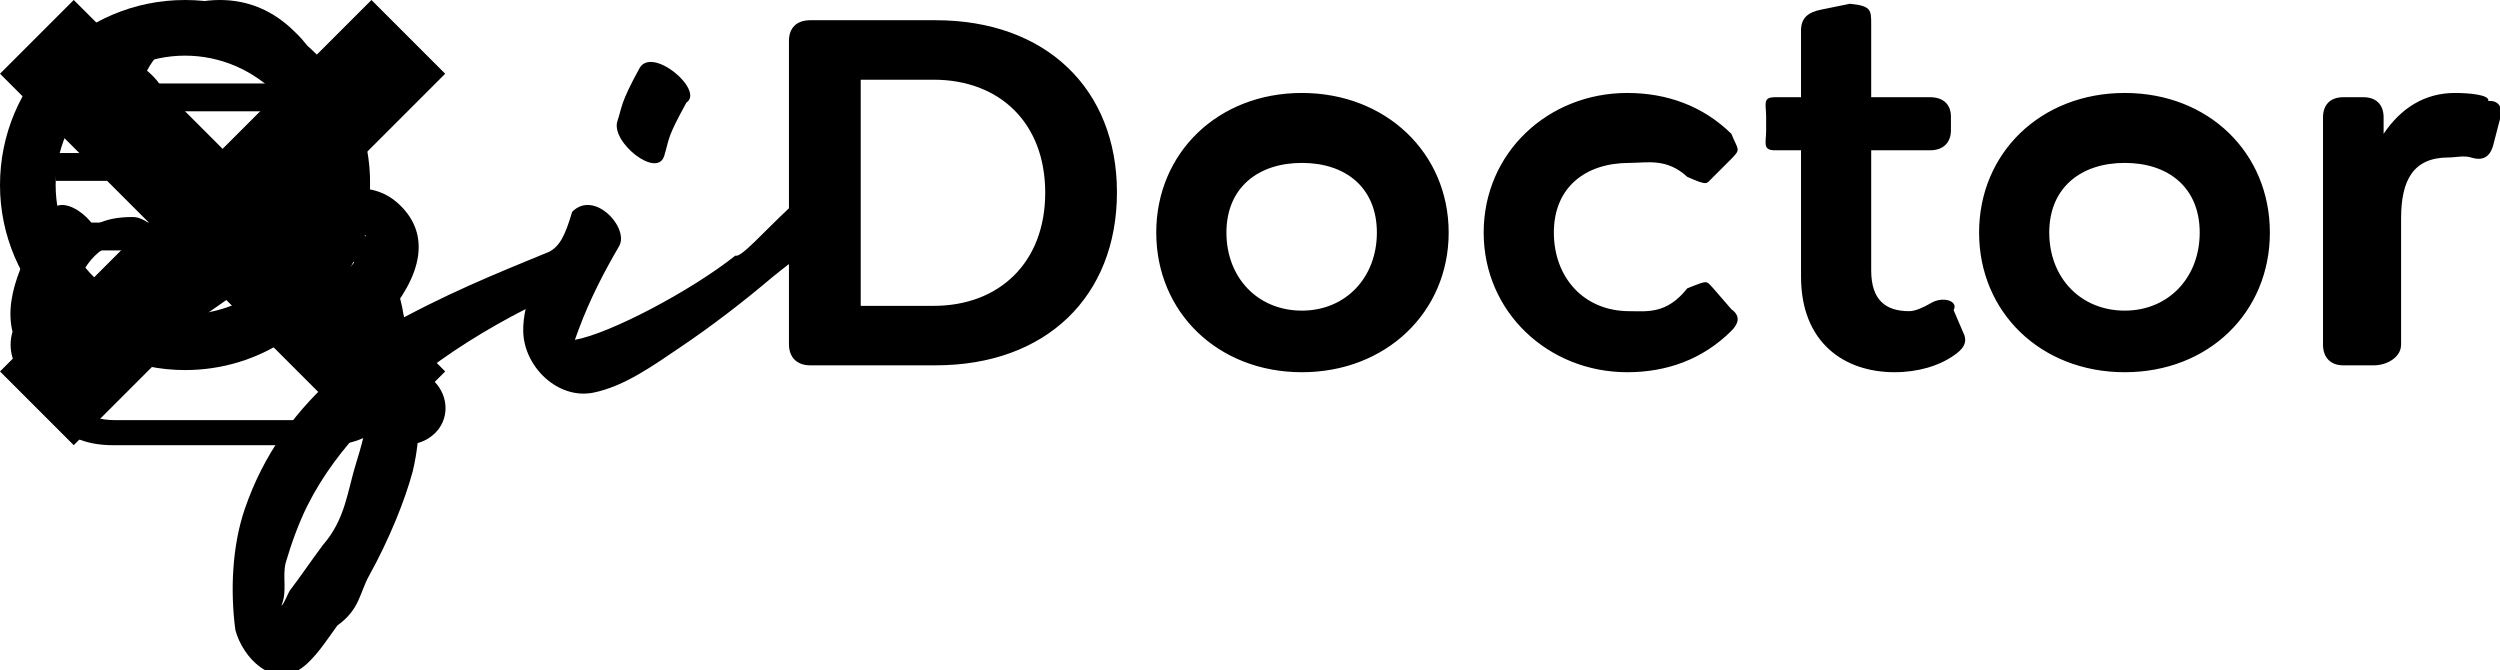
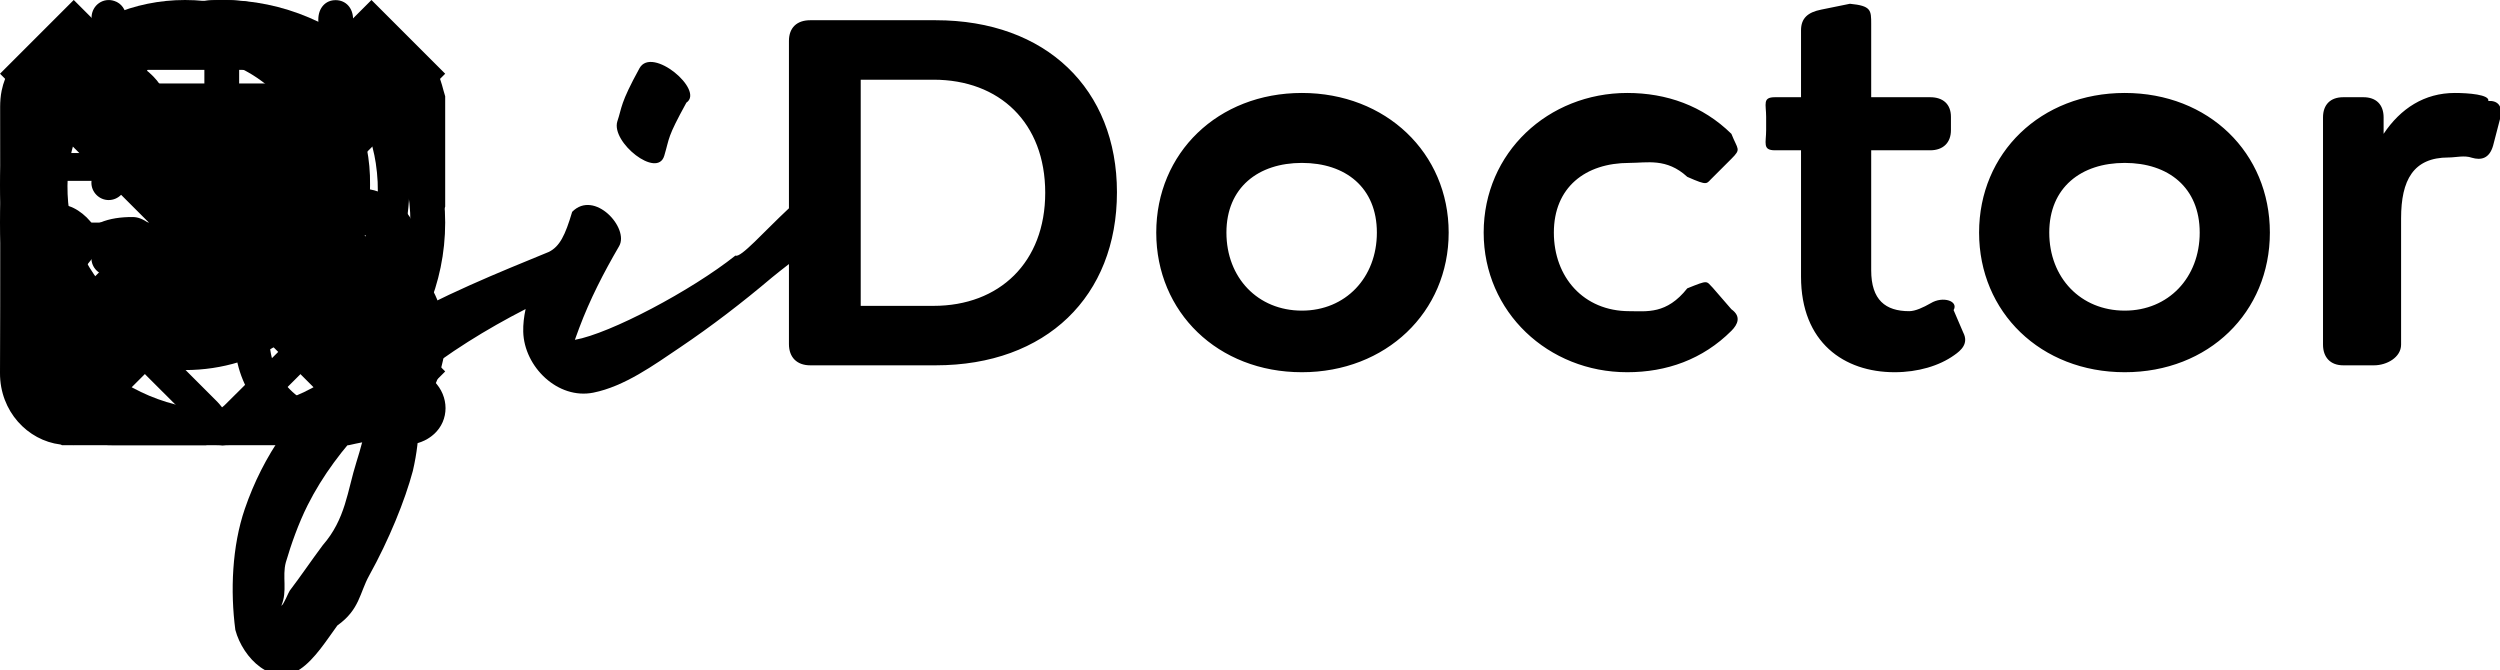
<svg xmlns="http://www.w3.org/2000/svg">
  <g id="logo">
    <path d="M179.701,8.552 L179.205,10.460 C178.937,11.414 178.326,11.528 177.676,11.338 C177.142,11.147 176.530,11.32 175.995,11.32 C173.473,11.32 172.59,12.941 172.59,15.688 L172.59,24.770 C172.59,25.687 171.563,26.259 170.645,26.259 L168.429,26.259 C167.512,26.259 166.977,25.687 166.977,24.770 L166.977,8.438 C166.977,7.522 167.512,6.988 168.429,6.988 L169.881,6.988 C170.799,6.988 171.333,7.522 171.333,8.438 L171.333,9.621 C172.556,7.789 174.276,6.682 176.454,6.682 C177.409,6.682 178.97,6.797 178.861,7.26 C179.434,7.216 179.969,7.522 179.701,8.552 ZM152.726,26.755 C146.689,26.755 142.256,22.443 142.256,16.718 C142.256,10.994 146.689,6.682 152.726,6.682 C158.764,6.682 163.158,10.994 163.158,16.718 C163.158,22.443 158.764,26.755 152.726,26.755 ZM152.726,11.71 C149.593,11.71 147.300,13.475 147.300,16.718 C147.300,19.962 149.555,22.328 152.726,22.328 C155.860,22.328 158.114,19.962 158.114,16.718 C158.114,13.475 155.860,11.71 152.726,11.71 ZM136.182,26.755 C132.553,26.755 129.457,24.618 129.457,19.886 L129.457,10.803 L127.585,10.803 C126.668,10.803 126.95,10.269 126.95,9.354 L126.95,8.399 C126.95,7.483 126.668,6.988 127.585,6.988 L129.457,6.988 L129.457,2.179 C129.457,1.302 129.954,0.881 130.909,0.691 L132.973,0.271 C134.5,0.42 134.501,0.729 134.501,1.721 L134.501,6.988 L138.743,6.988 C139.660,6.988 140.233,7.483 140.233,8.399 L140.233,9.354 C140.233,10.269 139.660,10.803 138.743,10.803 L134.501,10.803 L134.501,19.428 C134.501,21.566 135.533,22.367 137.23,22.367 C137.673,22.367 138.246,22.100 138.781,21.794 C139.660,21.260 140.80,21.642 140.424,22.290 L141.112,23.893 C141.532,24.694 140.959,25.190 140.462,25.534 C139.393,26.297 137.863,26.755 136.182,26.755 ZM117.116,22.367 C118.377,22.367 119.791,22.61 121.281,20.726 C122.84,20.1 122.619,20.192 123.116,20.687 L124.453,22.23 C125.179,22.748 124.911,23.320 124.453,23.778 C122.390,25.839 119.791,26.755 116.964,26.755 C111.3,26.755 106.646,22.443 106.646,16.718 C106.646,10.956 111.3,6.682 116.964,6.682 C119.791,6.682 122.390,7.598 124.453,9.621 C124.911,10.78 125.179,10.689 124.453,11.414 L123.116,12.750 C122.619,13.208 122.84,13.399 121.281,12.712 C119.791,11.338 118.377,11.71 117.116,11.71 C113.945,11.71 111.691,13.475 111.691,16.718 C111.691,19.925 113.830,22.367 117.116,22.367 ZM93.581,26.755 C87.543,26.755 83.111,22.443 83.111,16.718 C83.111,10.994 87.543,6.682 93.581,6.682 C99.618,6.682 104.13,10.994 104.13,16.718 C104.13,22.443 99.618,26.755 93.581,26.755 ZM93.581,11.71 C90.447,11.71 88.155,13.475 88.155,16.718 C88.155,19.962 90.409,22.328 93.581,22.328 C96.714,22.328 98.969,19.962 98.969,16.718 C98.969,13.475 96.714,11.71 93.581,11.71 ZM67.256,26.259 L58.238,26.259 C57.283,26.259 56.709,25.687 56.709,24.732 L56.709,18.980 C56.287,19.305 55.870,19.634 55.483,19.951 C53.364,21.744 51.154,23.442 48.851,24.993 C46.996,26.243 44.887,27.773 42.651,28.223 C40.101,28.736 37.673,26.367 37.610,23.844 C37.597,23.312 37.661,22.766 37.781,22.214 C34.945,23.669 32.226,25.350 29.748,27.346 C30.181,29.220 30.27,31.289 29.675,33.85 C29.107,35.979 27.962,38.798 26.535,41.372 C25.847,42.611 25.86,43.814 24.250,44.958 C23.510,45.969 22.619,47.401 21.569,48.101 C19.600,49.411 17.460,47.33 16.916,45.276 C16.55,42.495 16.677,39.265 17.596,36.582 C18.915,32.732 21.208,29.450 24.53,26.648 C23.552,26.657 23.69,26.584 22.575,26.398 C21.657,26.51 19.228,23.948 20.867,23.44 C22.343,22.229 23.632,21.148 24.685,19.831 C25.236,19.143 25.715,18.399 26.88,17.599 C26.163,17.439 26.228,17.173 26.302,16.916 C23.854,17.163 20.22,18.531 18.4,20.102 C15.752,21.891 13.634,23.442 11.331,24.993 C9.476,26.243 7.367,27.773 5.131,28.223 C2.581,28.736 0.153,26.367 0.90,23.844 C0.18,20.952 2.199,17.650 3.607,15.227 C4.552,13.603 7.736,16.396 6.981,17.695 C5.866,19.612 4.890,21.504 4.109,23.583 C4.0,23.863 3.900,24.146 3.801,24.428 C6.450,23.956 12.115,20.594 15.772,18.22 C15.806,18.0 15.841,17.987 15.876,17.967 C15.900,17.946 15.919,17.922 15.945,17.902 C19.682,15.38 25.331,11.701 28.568,14.576 C31.509,17.189 29.732,20.738 27.196,23.378 C27.317,23.458 27.434,23.542 27.548,23.632 C31.954,21.139 35.768,19.623 39.461,18.103 C40.23,17.71 40.624,16.93 41.127,15.227 C42.72,13.603 45.256,16.396 44.501,17.695 C43.386,19.612 42.410,21.504 41.630,23.583 C41.520,23.863 41.420,24.146 41.321,24.428 C43.853,23.977 49.688,20.893 52.862,18.370 C53.237,18.57 54.904,16.653 56.709,14.972 L56.709,2.942 C56.709,1.988 57.283,1.454 58.238,1.454 L67.256,1.454 C75.204,1.454 80.286,6.415 80.286,13.818 C80.286,21.298 75.204,26.259 67.256,26.259 ZM22.108,36.322 C21.453,37.630 20.927,39.12 20.545,40.423 C20.269,41.445 20.68,42.485 20.22,43.545 C20.398,43.46 20.732,42.580 20.827,42.456 C21.622,41.414 22.351,40.326 23.2,39.189 C24.85,37.300 24.966,35.280 25.622,33.205 C25.903,32.316 26.152,31.410 26.320,30.490 C24.658,32.233 23.187,34.170 22.108,36.322 ZM67.103,5.729 L61.868,5.729 L61.868,21.985 L67.103,21.985 C71.841,21.985 75.13,18.856 75.13,13.857 C75.13,8.819 71.841,5.729 67.103,5.729 ZM47.747,11.195 C47.247,12.873 43.914,10.232 44.373,8.728 C44.724,7.688 44.556,7.476 45.964,4.909 C46.863,3.270 50.66,6.50 49.338,7.377 C47.930,9.944 48.152,9.837 47.747,11.195 ZM10.193,11.195 C9.693,12.873 6.360,10.232 6.819,8.728 C7.170,7.688 7.2,7.476 8.410,4.909 C9.309,3.270 12.512,6.50 11.783,7.377 C10.375,9.944 10.597,9.837 10.193,11.195 Z" />
  </g>
  <g id="nav_mobile">
    <path d="M20,8H4V6h16V8z M20,11H4v2h16V11z M20,16H4v2h16V16z" />
  </g>
  <g id="close">
    <polygon points="32,26.7 21.3,16 32,5.3 26.7,0 16,10.7 5.3,0 0,5.3 10.7,16 0,26.7 5.3,32 16,21.3 26.7,32 " />
  </g>
  <g id="zoom">
    <path id="XMLID_223_" d="M31.2,27.4l-6.8-6.8c1.4-2.1,2.2-4.6,2.2-7.3C26.7,6,20.7,0,13.3,0S0,6,0,13.3s6,13.3,13.3,13.3  c2.7,0,5.2-0.8,7.3-2.2l6.8,6.8c1,1,2.7,1,3.8,0C32.3,30.2,32.3,28.5,31.2,27.4z M4,13.3C4,8.2,8.2,4,13.3,4s9.3,4.2,9.3,9.3  s-4.2,9.3-9.3,9.3S4,18.5,4,13.3z" />
  </g>
  <g id="user">
    <path d="M15.8,15.4c2.1,0,4-0.8,5.4-2.3c1.5-1.5,2.3-3.3,2.3-5.4c0-2.1-0.8-4-2.3-5.4C19.7,0.8,17.9,0,15.8,0c-2.1,0-4,0.8-5.4,2.3 S8.1,5.6,8.1,7.7c0,2.1,0.8,4,2.3,5.4C11.8,14.7,13.7,15.4,15.8,15.4z M11.7,3.6c1.1-1.1,2.5-1.7,4.1-1.7c1.6,0,3,0.6,4.1,1.7 c1.1,1.1,1.7,2.5,1.7,4.1c0,1.6-0.6,3-1.7,4.1c-1.1,1.1-2.5,1.7-4.1,1.7c-1.6,0-3-0.6-4.1-1.7C10.5,10.7,10,9.3,10,7.7 C10,6.1,10.5,4.7,11.7,3.6z" />
    <path d="M29.3,24.6c0-0.6-0.1-1.3-0.3-2c-0.1-0.7-0.3-1.4-0.5-2c-0.2-0.6-0.5-1.3-0.8-1.9c-0.4-0.6-0.8-1.2-1.3-1.6 c-0.5-0.5-1.1-0.9-1.8-1.1c-0.7-0.3-1.5-0.4-2.3-0.4c-0.3,0-0.6,0.1-1.3,0.5c-0.4,0.2-0.8,0.5-1.3,0.8c-0.4,0.3-1,0.5-1.7,0.7 c-0.7,0.2-1.4,0.3-2.1,0.3c-0.7,0-1.4-0.1-2.1-0.3c-0.7-0.2-1.3-0.5-1.7-0.7c-0.5-0.3-0.9-0.6-1.3-0.8c-0.6-0.4-0.9-0.5-1.3-0.5 c-0.8,0-1.6,0.1-2.3,0.4c-0.7,0.3-1.3,0.7-1.8,1.1c-0.5,0.5-0.9,1-1.3,1.6c-0.3,0.6-0.6,1.2-0.8,1.9c-0.2,0.6-0.4,1.3-0.5,2 c-0.1,0.7-0.2,1.4-0.3,2c0,0.6-0.1,1.2-0.1,1.9c0,1.7,0.5,3,1.6,4c1,1,2.4,1.5,4.1,1.5h15.4c1.7,0,3-0.5,4.1-1.5c1-1,1.6-2.3,1.6-4 C29.3,25.9,29.3,25.2,29.3,24.6z M26.5,29.2c-0.7,0.7-1.6,1-2.8,1H8.3c-1.2,0-2.1-0.3-2.8-1c-0.7-0.6-1-1.5-1-2.7 c0-0.6,0-1.2,0.1-1.8c0-0.6,0.1-1.2,0.2-1.8c0.1-0.6,0.3-1.2,0.4-1.8c0.2-0.5,0.4-1,0.7-1.5c0.3-0.5,0.6-0.9,0.9-1.2 c0.3-0.3,0.7-0.6,1.2-0.7c0.4-0.2,0.9-0.3,1.5-0.3c0.1,0,0.2,0.1,0.4,0.2c0.4,0.3,0.8,0.5,1.3,0.9c0.6,0.4,1.3,0.7,2.1,0.9 c0.9,0.3,1.8,0.4,2.6,0.4s1.8-0.1,2.6-0.4c0.9-0.3,1.6-0.6,2.1-0.9c0.5-0.3,0.9-0.6,1.3-0.9c0.2-0.1,0.3-0.2,0.4-0.2 c0.5,0,1,0.1,1.5,0.3c0.5,0.2,0.9,0.4,1.2,0.7c0.3,0.3,0.7,0.7,0.9,1.2c0.3,0.5,0.5,1,0.7,1.5c0.2,0.5,0.3,1.1,0.4,1.8 c0.1,0.7,0.2,1.3,0.2,1.8v0c0,0.6,0.1,1.2,0.1,1.8C27.5,27.6,27.1,28.5,26.5,29.2z" />
  </g>
+   <g id="location">
+     <path d="M29.3,11.73C28.49,5.08,22.76,0.07,16.02,0c-0.77,0.08-1.55,0.13-2.31,0.26C7.31,1.35,2.58,6.93,2.58,13.42 c0,3.72,1.33,6.92,3.95,9.57c2.84,2.87,5.71,5.72,8.57,8.58c0.58,0.58,1.22,0.58,1.79,0.01c2.87-2.86,5.76-5.71,8.59-8.61 C28.54,19.84,29.83,16.08,29.3,11.73z M23.97,21.28c-2.57,2.66-5.22,5.24-7.84,7.86c-0.03,0.03-0.07,0.06-0.17,0.14 c-0.12-0.15-0.22-0.28-0.34-0.4c-2.46-2.47-4.93-4.93-7.4-7.4c-2.24-2.24-3.39-4.95-3.37-8.12C4.88,7.9,8.98,3.22,14.39,2.45 c6.06-0.87,11.7,3.25,12.62,9.27C27.57,15.39,26.55,18.62,23.97,21.28z M16.03,7.15c-3.13-0.01-5.68,2.52-5.69,5.65c-0.01,3.13,2.51,5.65,5.66,5.66c3.09,0.01,5.64-2.51,5.65-5.6 C21.67,9.72,19.14,7.15,16.03,7.15z M15.99,16.19c-1.88-0.01-3.38-1.52-3.38-3.4c0.01-1.86,1.56-3.41,3.41-3.38 c1.9,0.03,3.39,1.56,3.38,3.45C19.38,14.71,17.85,16.2,15.99,16.19z" />
+   </g>
+   <g id="schedule">
+     <path d="M31.48,5.32c-0.89-1.76-2.35-2.7-4.32-2.81c-0.58-0.03-1.16,0-1.78,0c0-0.4,0-0.77,0-1.14c-0.01-0.8-0.52-1.35-1.24-1.36   c-0.74-0.01-1.25,0.56-1.26,1.37c0,0.36,0,0.73,0,1.11c-1.9,0-3.78,0-5.69,0c0-0.38,0-0.75,0-1.12C17.19,0.56,16.67,0,15.95,0   c-0.73,0-1.25,0.56-1.25,1.35c0,0.37,0,0.75,0,1.13c-1.87,0-3.72,0-5.62,0c0-0.4,0.01-0.81,0-1.23C9.05,0.69,8.72,0.23,8.22,0.07   c-0.8-0.27-1.61,0.3-1.64,1.16c-0.02,0.41,0,0.83,0,1.27c-0.56,0-1.09-0.01-1.61,0C2.57,2.55,0.6,4.18,0.12,6.51   C0.04,6.9,0.01,7.3,0.01,7.69C0.01,14.06,0.03,20.44,0,26.81c-0.01,2.76,1.99,4.85,4.34,5.14c0.04,0,0.07,0.03,0.11,0.05   c3.46,0,6.91,0,10.37,0c0.09-0.04,0.19-0.08,0.28-0.12c0.78-0.37,0.96-1.39,0.36-2c-0.29-0.29-0.65-0.38-1.05-0.38   c-3.07,0-6.14,0.01-9.22-0.01c-0.42,0-0.88-0.09-1.26-0.26c-1-0.47-1.42-1.32-1.42-2.4c0-6.38,0-12.75,0-19.13   c0-0.08,0-0.17,0-0.25c0.06-1.17,0.8-2.15,1.92-2.36C5.12,4.96,5.84,5,6.57,4.97c0,0.48-0.01,0.89,0,1.3   C6.61,7.13,7.41,7.7,8.22,7.43c0.5-0.17,0.84-0.62,0.85-1.19c0.01-0.41,0-0.82,0-1.22c1.9,0,3.75,0,5.62,0c0,0.33,0,0.64,0,0.95   c0,0.96,0.47,1.54,1.26,1.53c0.77-0.01,1.24-0.58,1.24-1.52c0-0.32,0-0.64,0-0.96c1.91,0,3.79,0,5.69,0c0,0.43-0.01,0.83,0,1.24   c0.01,0.45,0.2,0.8,0.58,1.04c0.82,0.52,1.86-0.04,1.91-1.02c0.02-0.42,0-0.85,0-1.29c0.5,0,0.96,0,1.42,0   c1.66,0,2.71,1.05,2.71,2.71c0,2.18,0,4.35,0,6.53c0,0.16-0.01,0.31,0.01,0.47c0.05,0.52,0.32,0.9,0.82,1.08   c0.48,0.18,0.94,0.08,1.29-0.29c0.17-0.17,0.26-0.42,0.38-0.63c0-2.65,0-5.29,0-7.94C31.83,6.39,31.73,5.82,31.48,5.32z M29.89,19.22c-2.19-2.2-4.84-2.91-7.78-1.95c-2.88,0.94-4.59,3.01-5.12,6.01c-0.6,3.38,1.44,6.98,4.67,8.17   c0.7,0.26,1.44,0.37,2.16,0.55c0.42,0,0.83,0,1.25,0c0.65-0.16,1.34-0.24,1.96-0.48c2.82-1.1,4.45-3.17,4.91-6.16   c0.02-0.1,0.04-0.2,0.06-0.3c0-0.42,0-0.83,0-1.25c-0.02-0.08-0.05-0.16-0.06-0.24C31.74,21.9,31.08,20.42,29.89,19.22z    M24.42,29.5c-2.79-0.01-5.06-2.3-5.04-5.08c0.01-2.79,2.31-5.06,5.09-5.04c2.78,0.02,5.03,2.3,5.03,5.07   C29.5,27.23,27.21,29.51,24.42,29.5z M7.81,11.88c-0.67,0.01-1.23,0.56-1.24,1.24c-0.01,0.69,0.56,1.26,1.24,1.26c0.69,0,1.25-0.56,1.25-1.25   C9.07,12.43,8.5,11.87,7.81,11.88z M13.26,11.88c-0.67,0-1.24,0.55-1.25,1.22c-0.01,0.69,0.54,1.26,1.23,1.27c0.69,0.01,1.26-0.55,1.27-1.24   C14.51,12.45,13.95,11.88,13.26,11.88z M19.94,13.14c0.01-0.69-0.56-1.26-1.24-1.26c-0.69,0-1.25,0.56-1.25,1.25c0,0.68,0.55,1.23,1.23,1.24   C19.36,14.38,19.93,13.82,19.94,13.14z M25.37,13.11c-0.01-0.69-0.58-1.25-1.27-1.24c-0.67,0.01-1.23,0.57-1.23,1.24c0,0.69,0.57,1.25,1.25,1.25   C24.82,14.37,25.38,13.8,25.37,13.11z M7.81,17.31c-0.67,0-1.23,0.56-1.24,1.23c-0.01,0.69,0.55,1.26,1.24,1.26c0.69,0,1.25-0.56,1.25-1.25   C9.07,17.87,8.5,17.31,7.81,17.31z M13.26,17.31c-0.67,0-1.24,0.55-1.25,1.22c-0.02,0.69,0.54,1.26,1.23,1.28c0.69,0.01,1.26-0.55,1.27-1.24   C14.51,17.89,13.95,17.32,13.26,17.31z M6.57,23.98c-0.01,0.69,0.54,1.26,1.23,1.27c0.69,0.01,1.26-0.55,1.26-1.24c0-0.69-0.56-1.26-1.25-1.26   C7.15,22.75,6.59,23.3,6.57,23.98z M12.01,23.99c-0.01,0.69,0.55,1.26,1.24,1.26c0.69,0,1.25-0.56,1.25-1.25c0-0.68-0.55-1.23-1.23-1.25   C12.59,22.74,12.02,23.3,12.01,23.99z M26.32,23.19c-0.2-0.01-0.39,0-0.64,0c0-0.48,0.01-0.91,0-1.35c-0.02-0.7-0.57-1.22-1.25-1.22c-0.66,0-1.22,0.52-1.24,1.19   c-0.02,0.89-0.02,1.79,0,2.68c0.02,0.64,0.52,1.15,1.16,1.17c0.65,0.03,1.31,0.03,1.96,0c0.66-0.02,1.17-0.57,1.18-1.22   C27.51,23.79,27,23.24,26.32,23.19z" />
+   </g>
+   <g id="info">
+     <path d="M16,11.1c-1.4,0-2.5-1.1-2.5-2.5s1.1-2.5,2.5-2.5s2.5,1.1,2.5,2.5S17.4,11.1,16,11.1z M16,32C7.2,32,0,24.8,0,16S7.2,0,16,0s16,7.2,16,16S24.8,32,16,32z M16,2.5C8.5,2.5,2.5,8.5,2.5,16S8.5,29.5,16,29.5 S29.5,23.5,29.5,16S23.5,2.5,16,2.5z M16,25.8c-1.4,0-2.5-1.1-2.5-2.5V16c0-1.4,1.1-2.5,2.5-2.5s2.5,1.1,2.5,2.5v7.4C18.5,24.7,17.4,25.8,16,25.8z M16,16L16,16 z" />
+   </g>
</svg>
